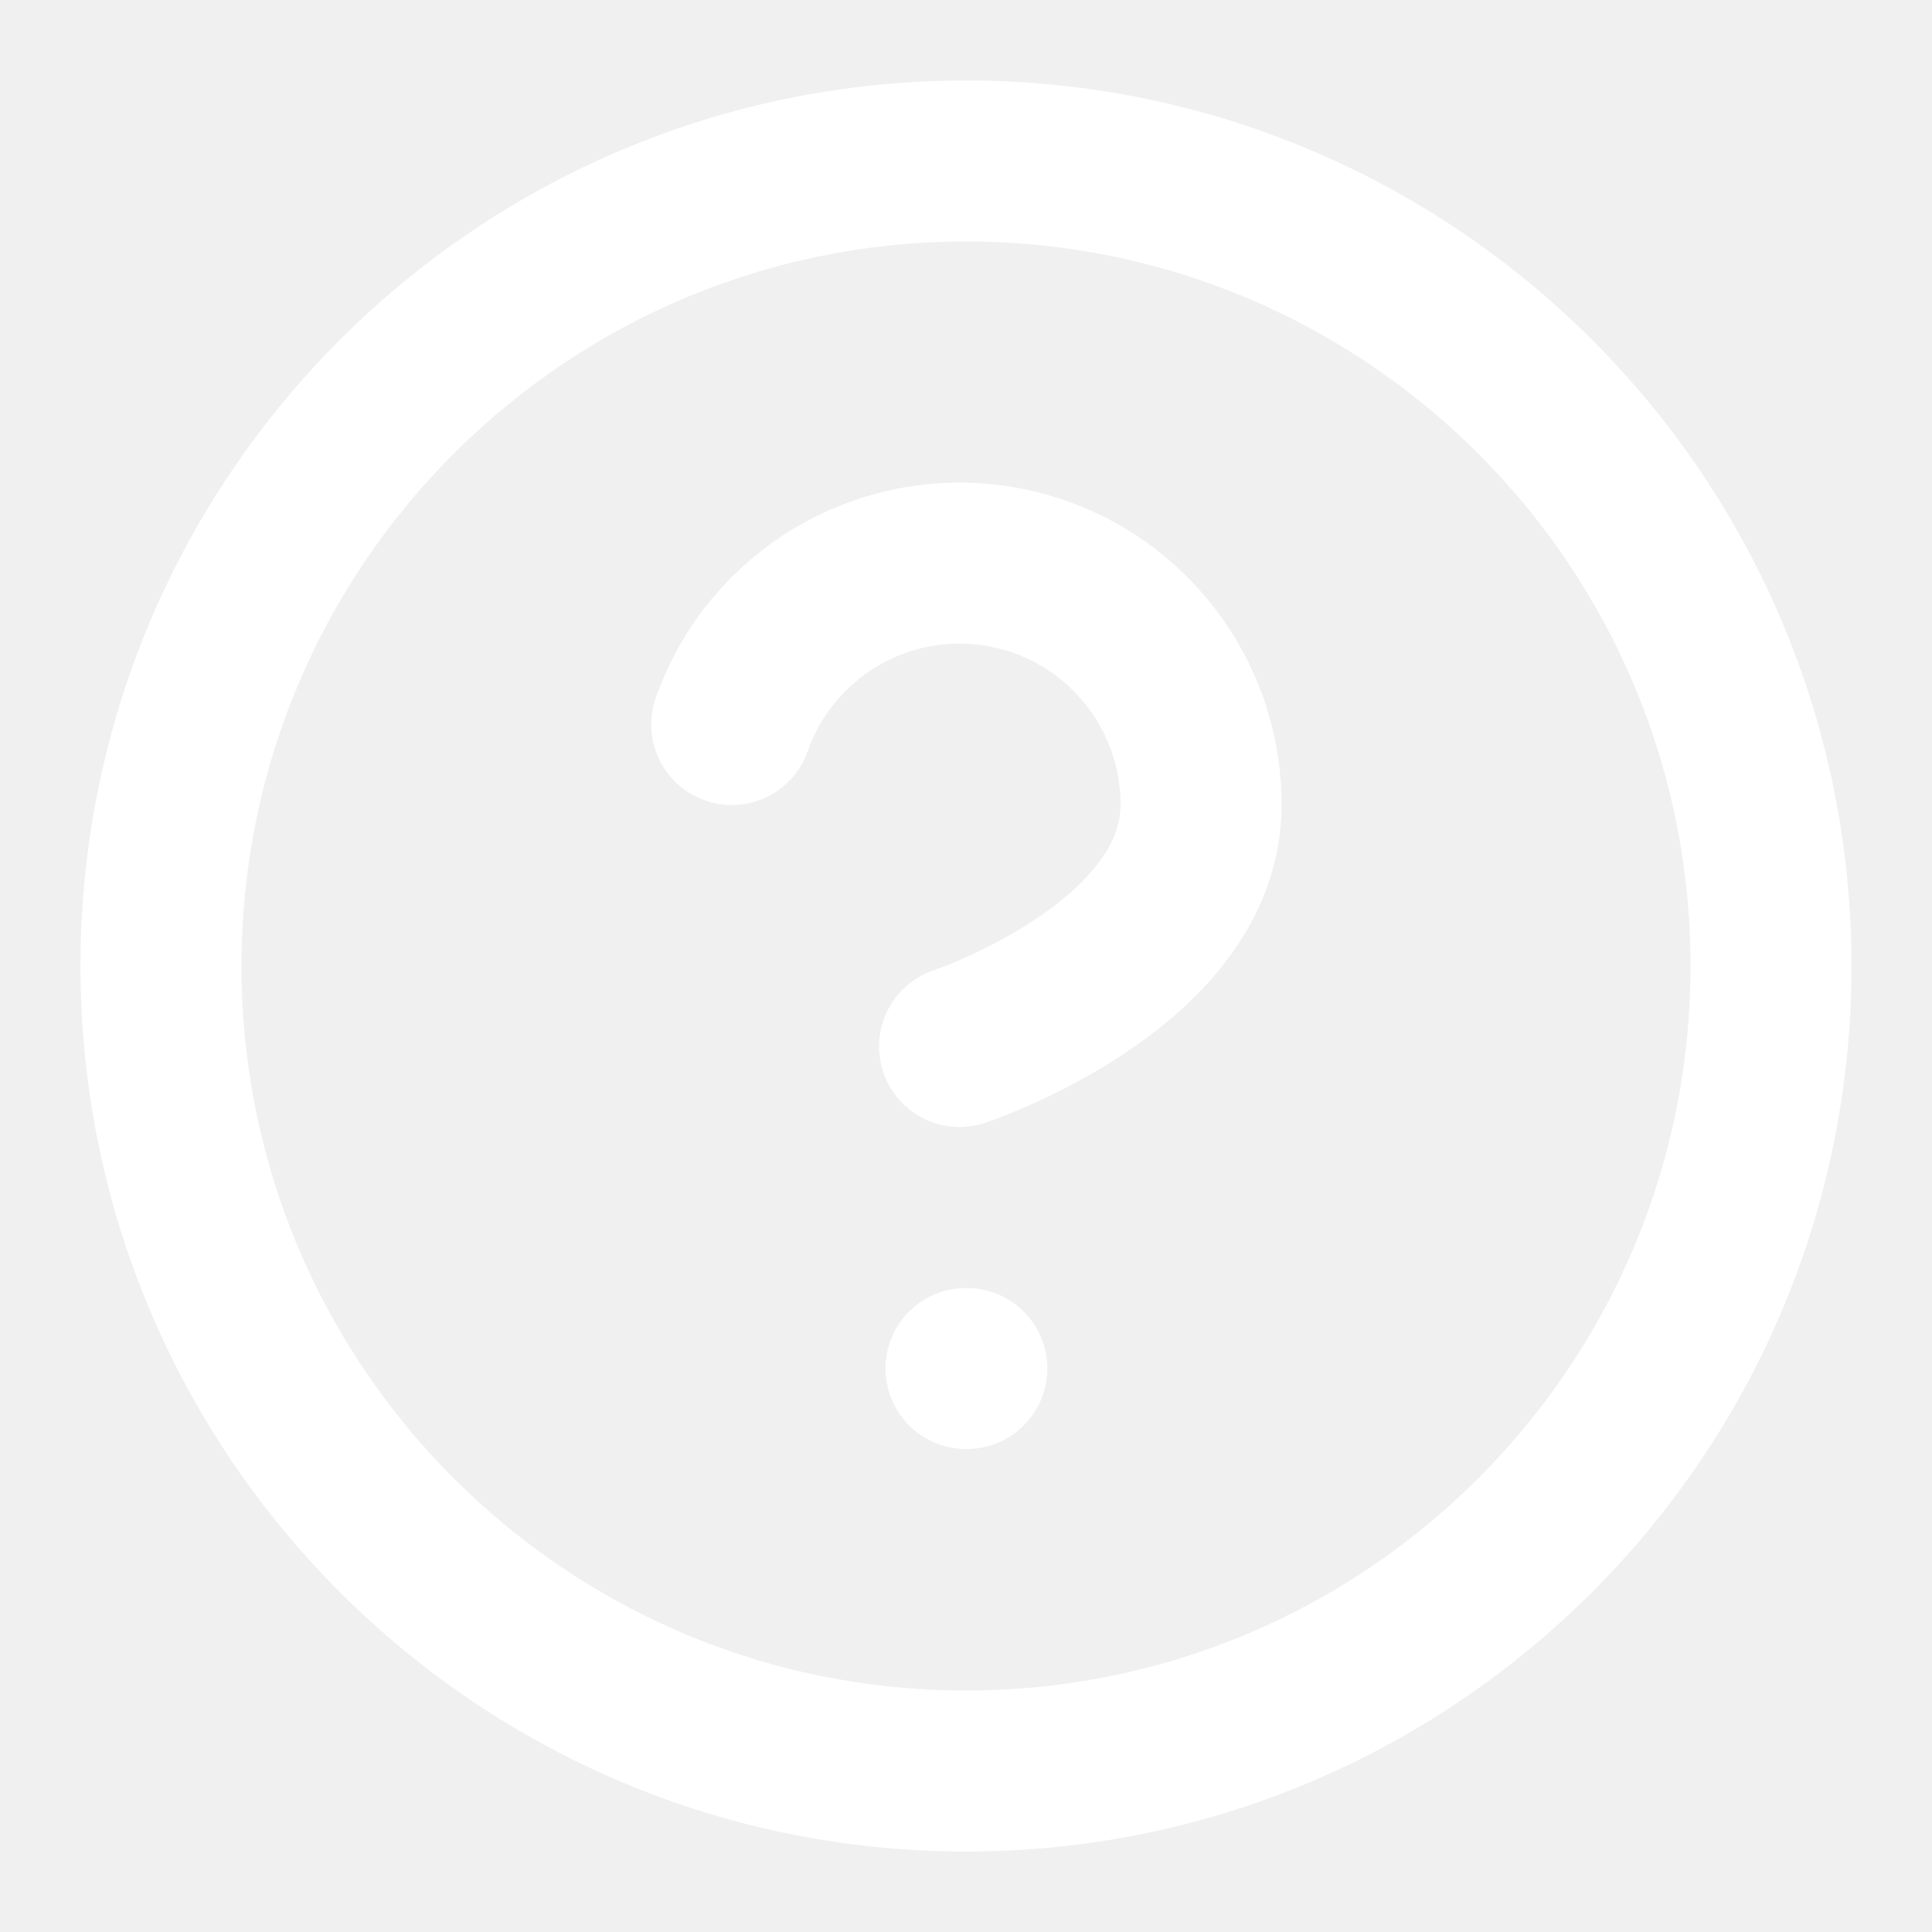
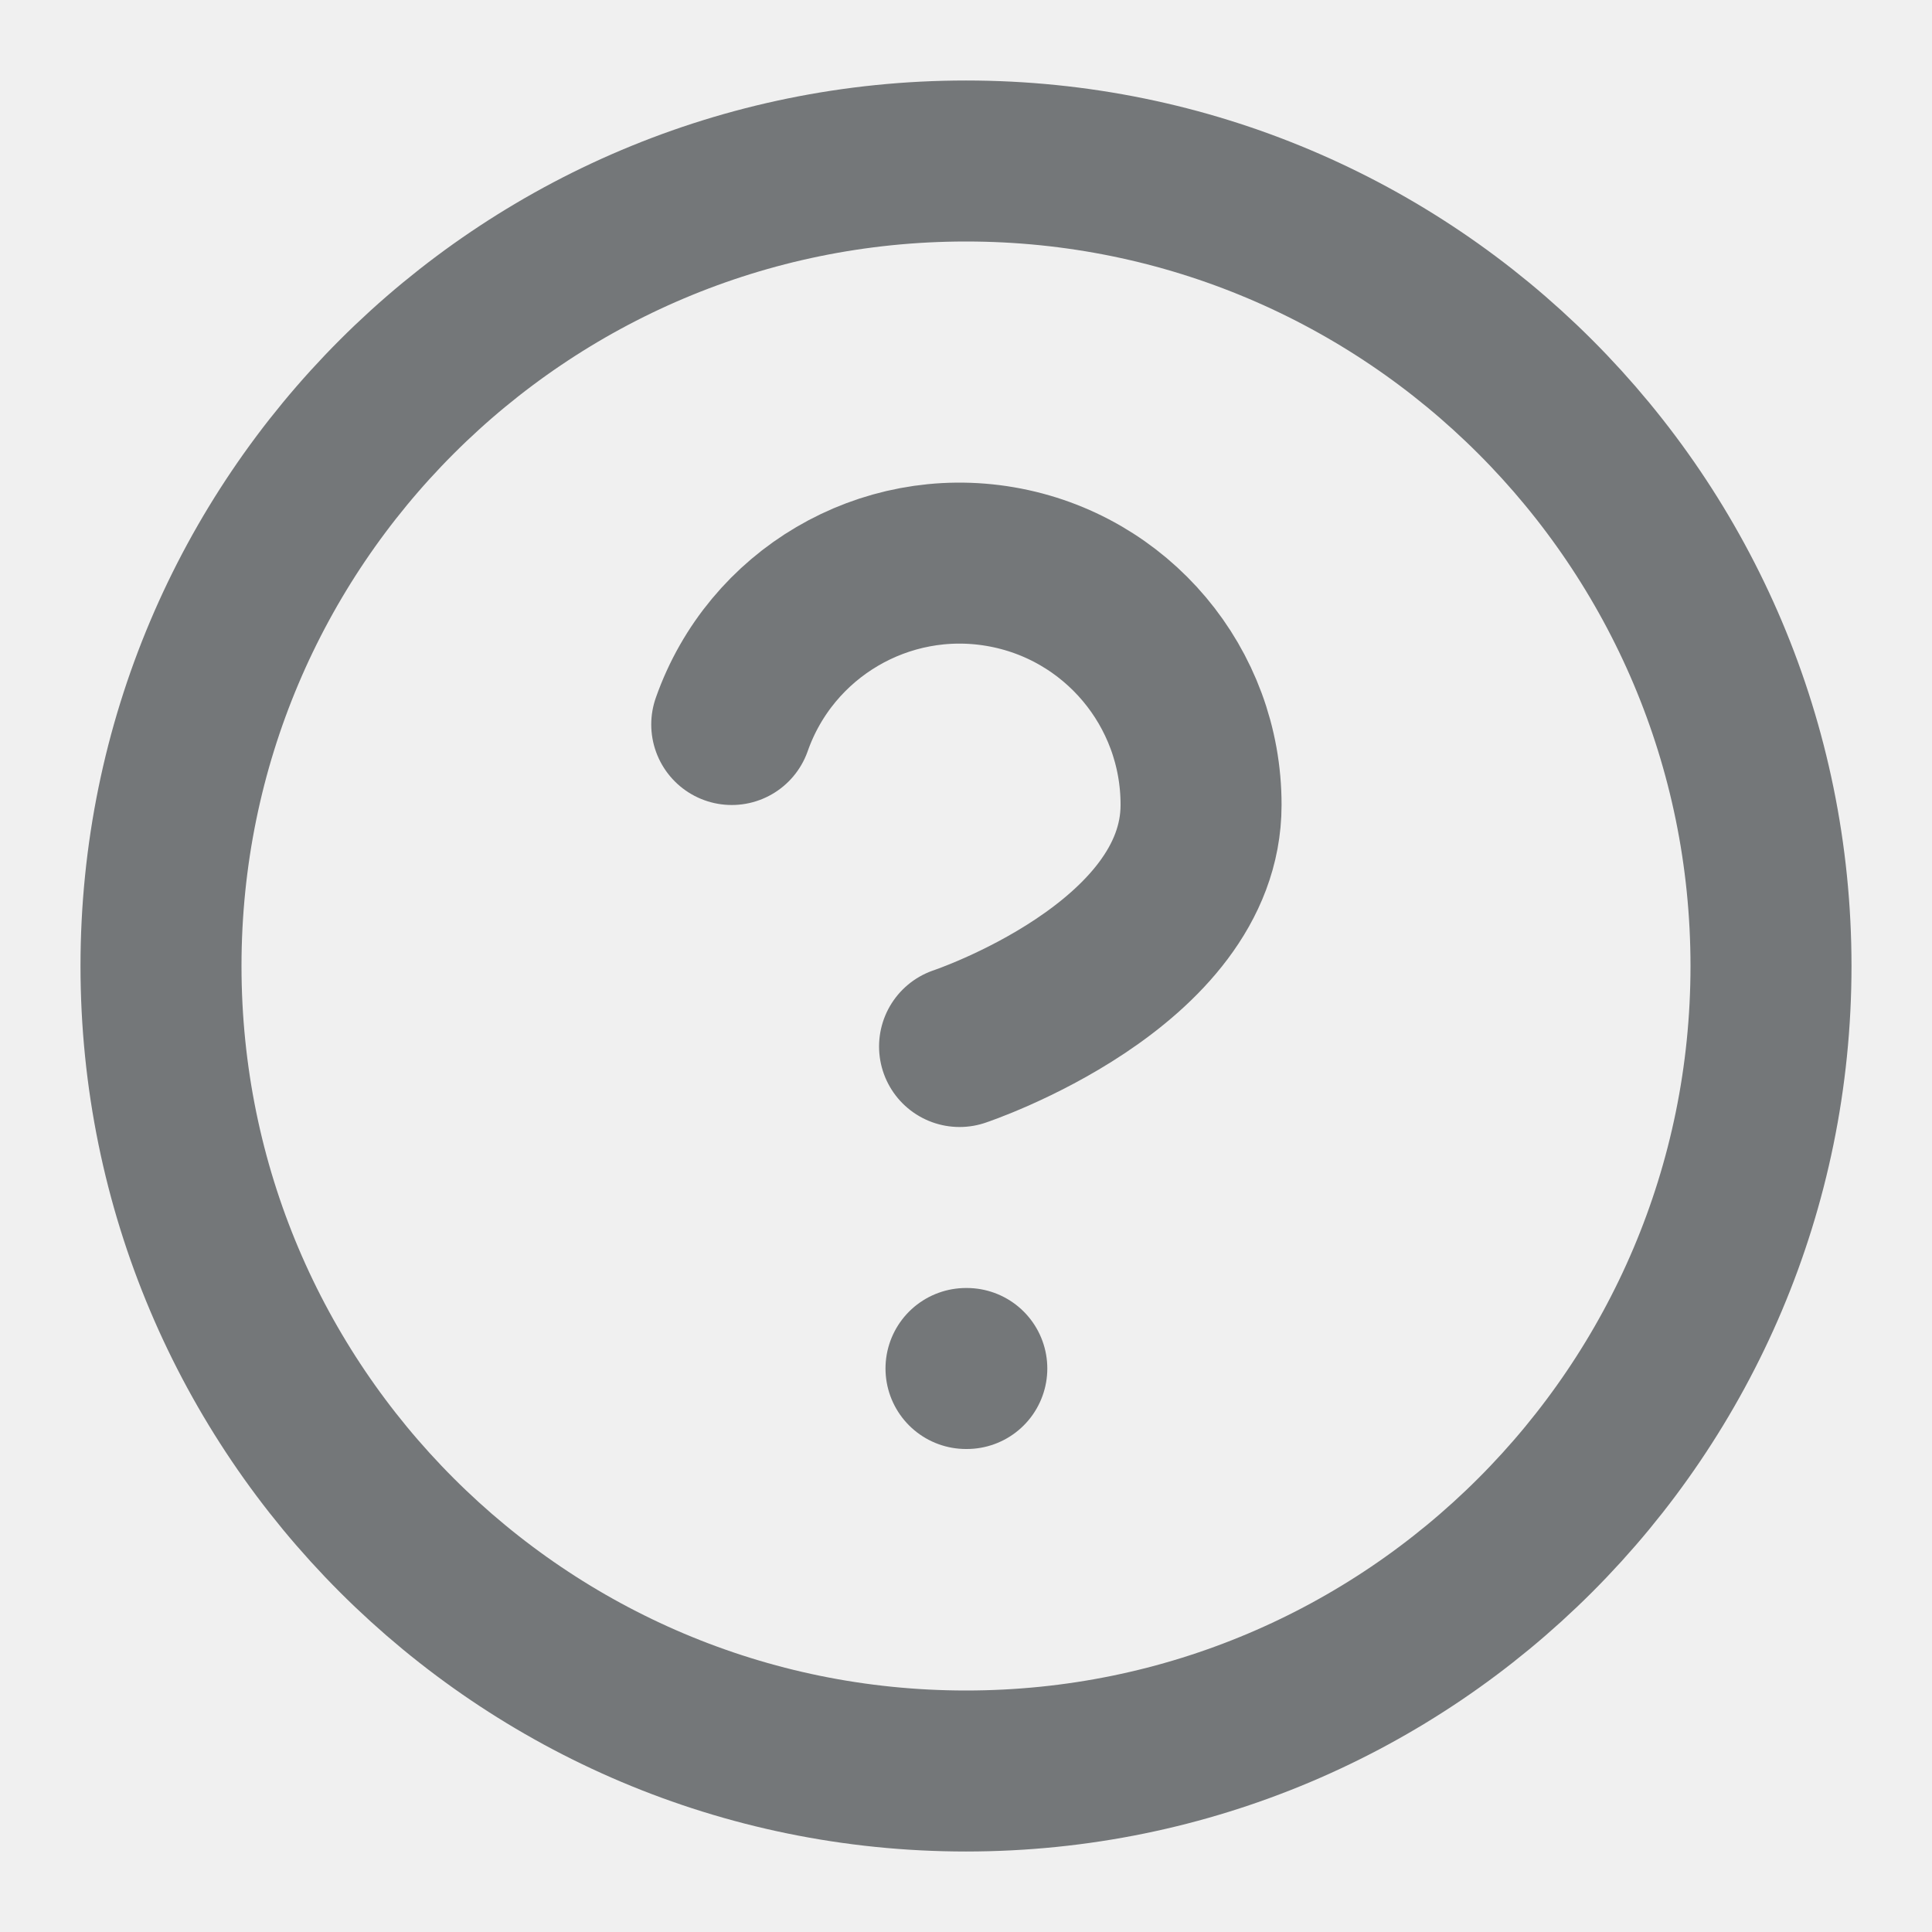
- <svg xmlns="http://www.w3.org/2000/svg" width="24" height="24" viewBox="0 0 24 24" fill="none" stroke="#ffffff" stroke-width="2" stroke-linecap="round" stroke-linejoin="round" class="lucide lucide-circle-question-mark-icon lucide-circle-question-mark">
+ <svg xmlns="http://www.w3.org/2000/svg" width="24" height="24" viewBox="0 0 24 24" fill="none" stroke="#747779" stroke-width="2" stroke-linecap="round" stroke-linejoin="round" class="lucide lucide-circle-question-mark-icon lucide-circle-question-mark">
  <circle cx="12" cy="12" r="10" />
  <path d="M9.09 9a3 3 0 0 1 5.83 1c0 2-3 3-3 3" />
  <path d="M12 17h.01" />
</svg>
